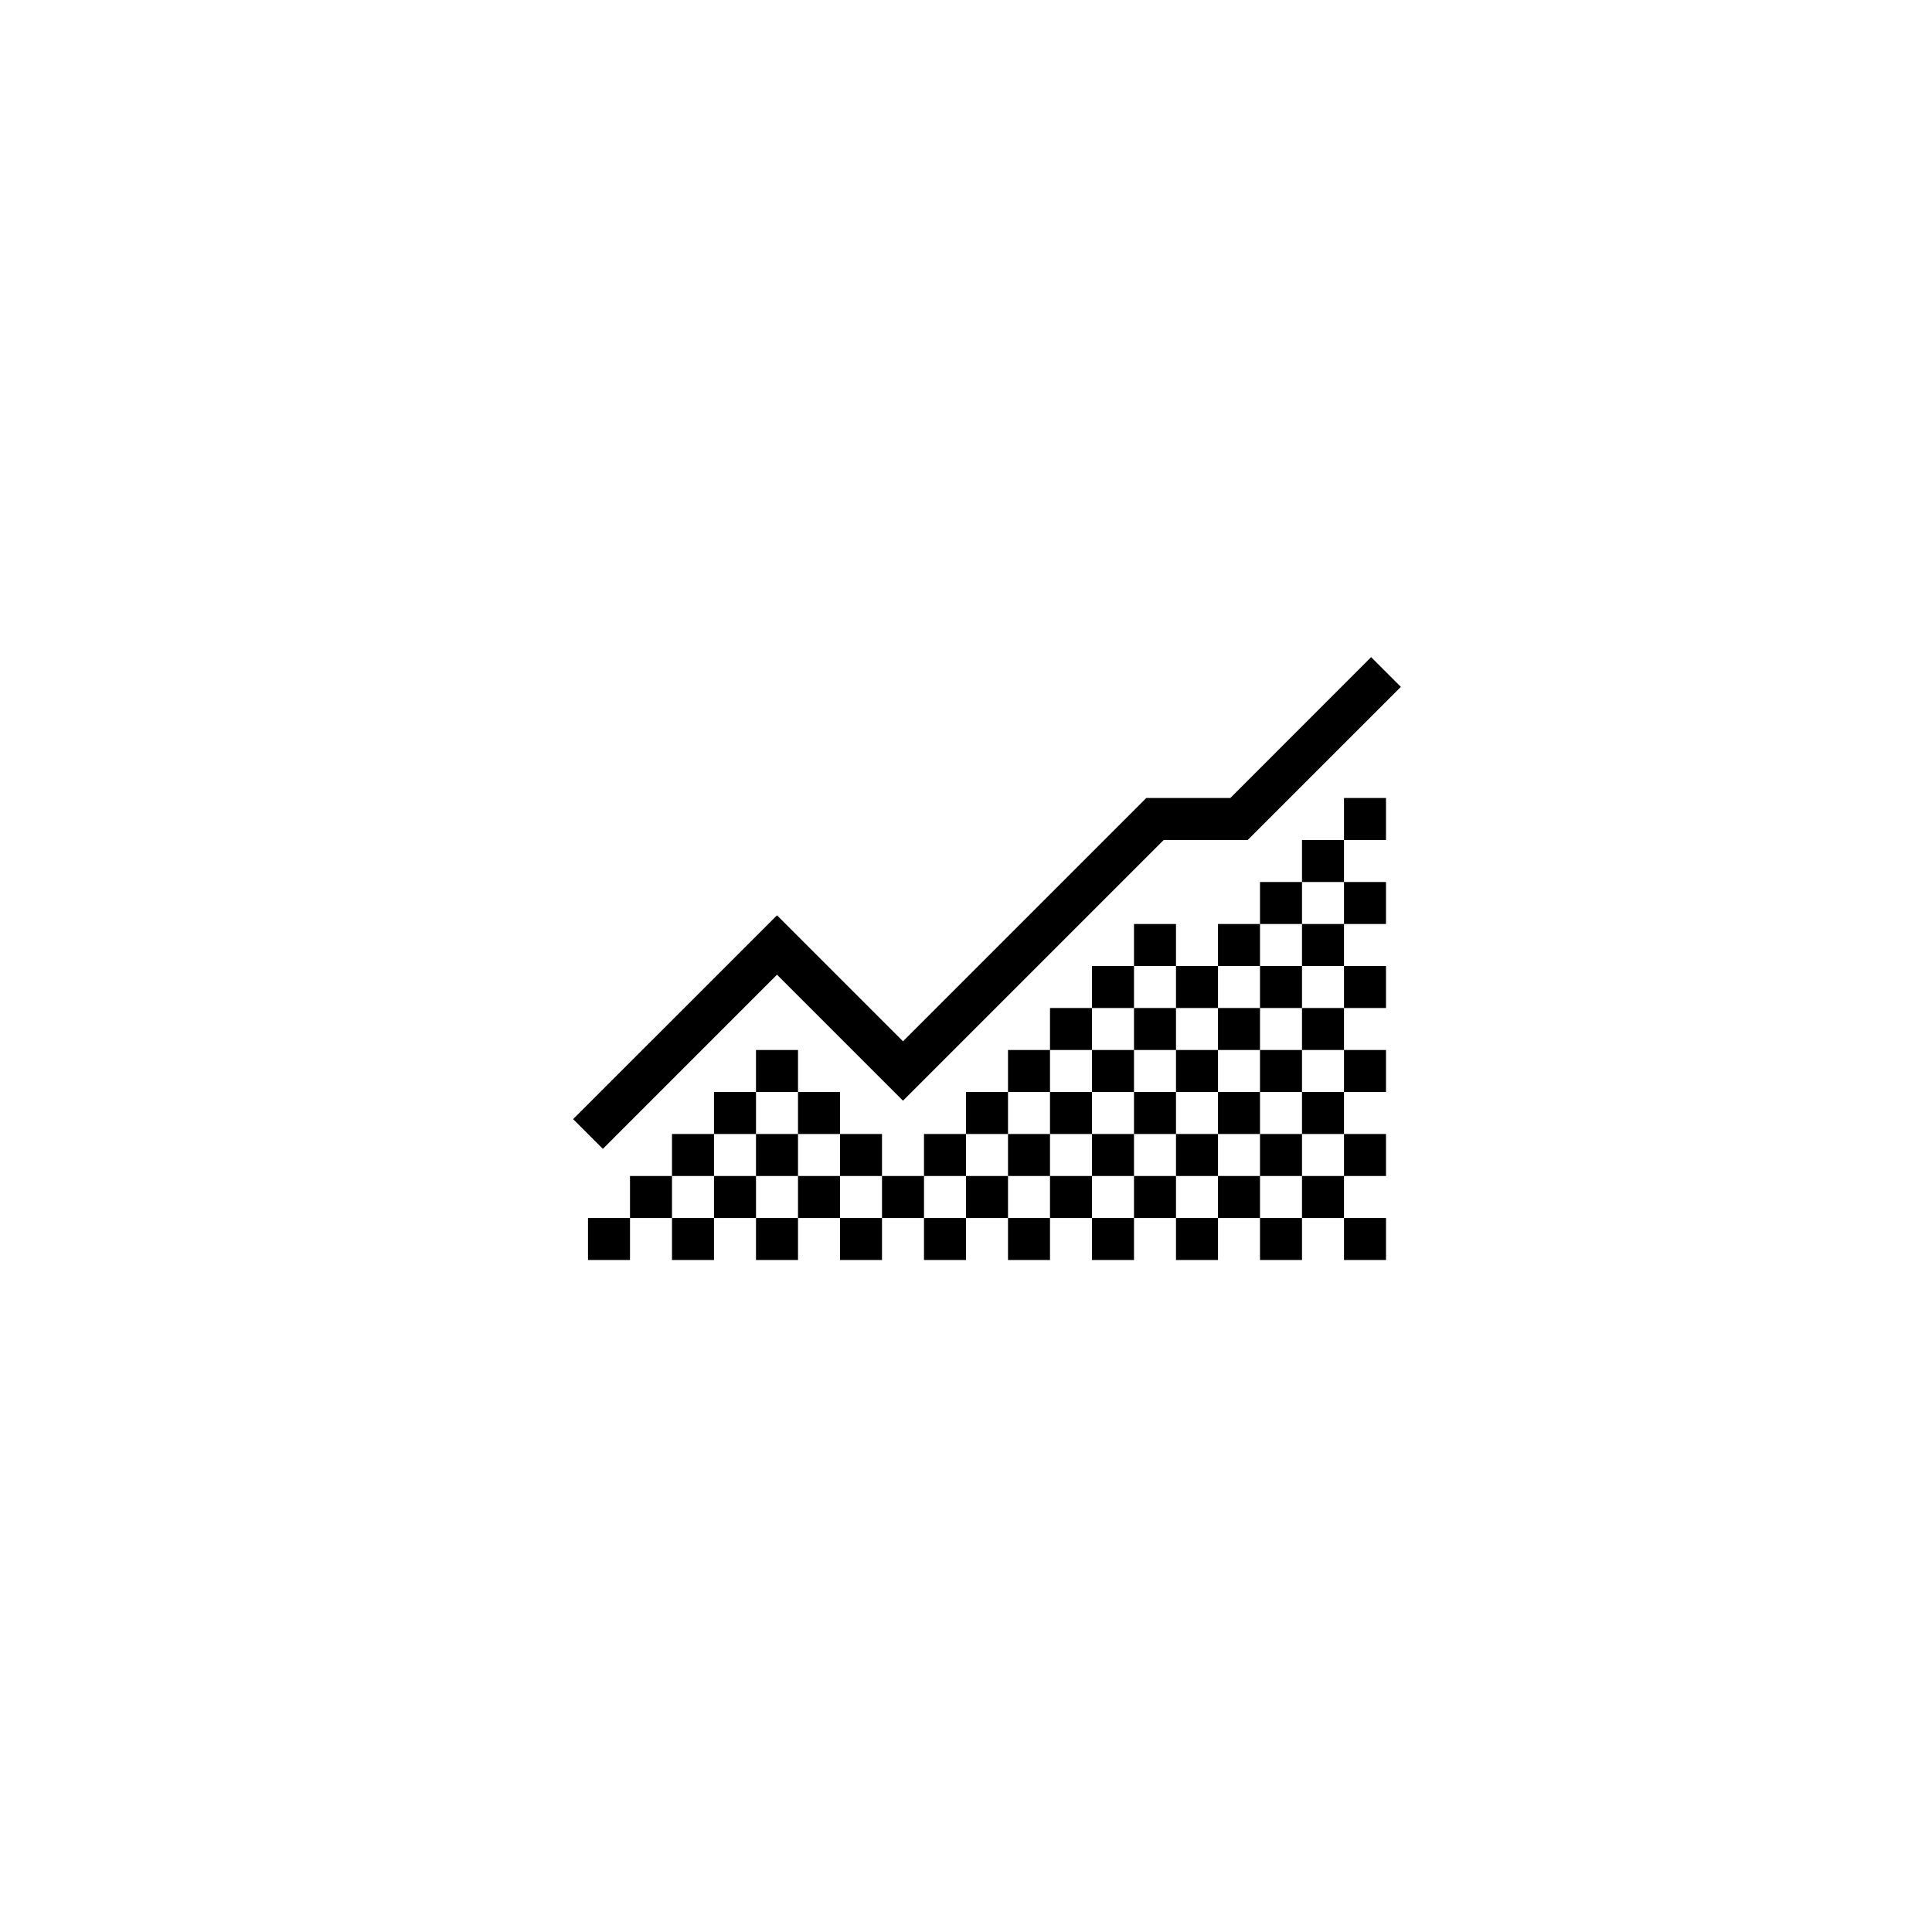
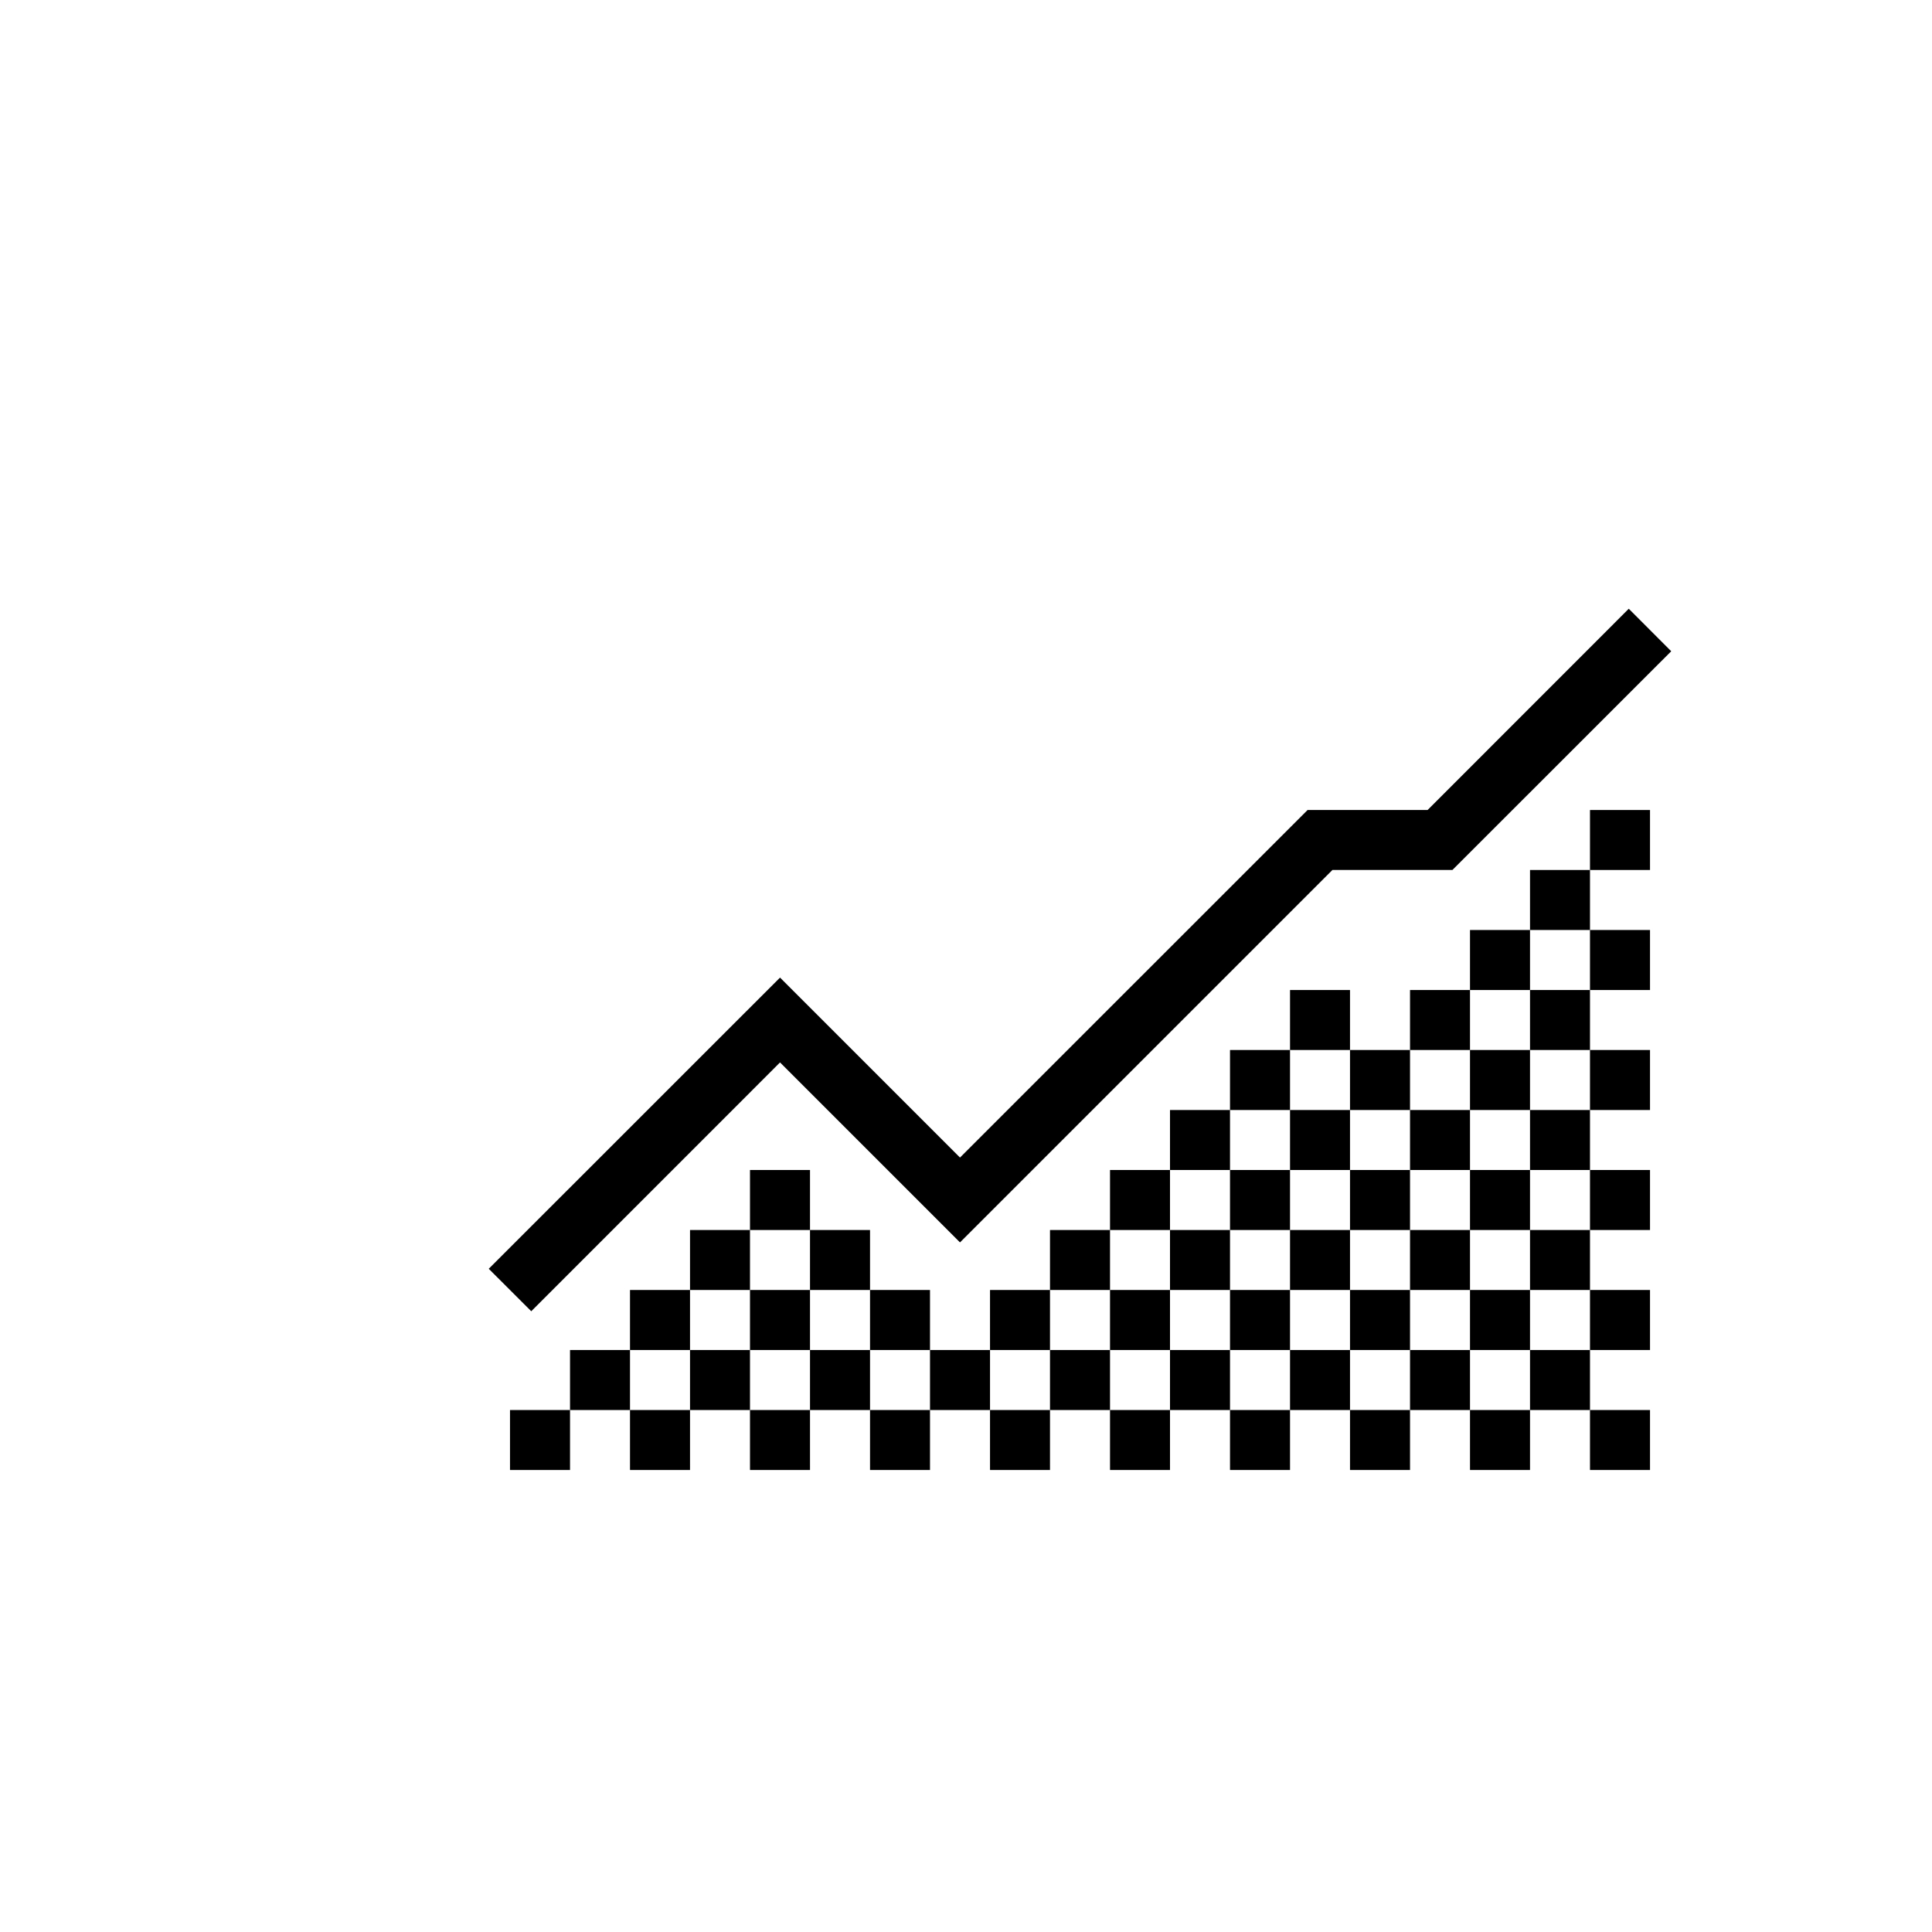
<svg xmlns="http://www.w3.org/2000/svg" width="46" height="46" viewBox="0 0 46 46" fill="none">
  <rect width="46" height="46" fill="white" />
-   <path d="M21.5 26.207L27.707 20H29.707L33.354 16.354L32.646 15.646L29.293 19H27.293L21.5 24.793L18.5 21.793L13.646 26.646L14.354 27.354L18.5 23.207L21.5 26.207Z" fill="black" />
-   <path d="M18 25H19V26H18V25ZM19 26H20V27H19V26ZM18 27H19V28H18V27ZM20 27H21V28H20V27ZM19 28H20V29H19V28ZM18 29H19V30H18V29ZM20 29H21V30H20V29ZM17 26H18V27H17V26ZM16 27H17V28H16V27ZM15 28H16V29H15V28ZM17 28H18V29H17V28ZM16 29H17V30H16V29ZM14 29H15V30H14V29ZM31 20H32V21H31V20ZM32 19H33V20H32V19ZM32 21H33V22H32V21ZM31 22H32V23H31V22ZM30 23H31V24H30V23ZM32 23H33V24H32V23ZM31 24H32V25H31V24ZM30 25H31V26H30V25ZM32 25H33V26H32V25ZM31 26H32V27H31V26ZM30 27H31V28H30V27ZM32 27H33V28H32V27ZM31 28H32V29H31V28ZM30 29H31V30H30V29ZM32 29H33V30H32V29ZM27 22H28V23H27V22ZM29 22H30V23H29V22ZM30 21H31V22H30V21ZM28 23H29V24H28V23ZM27 24H28V25H27V24ZM29 24H30V25H29V24ZM28 25H29V26H28V25ZM27 26H28V27H27V26ZM29 26H30V27H29V26ZM28 27H29V28H28V27ZM27 28H28V29H27V28ZM29 28H30V29H29V28ZM28 29H29V30H28V29ZM26 23H27V24H26V23ZM25 24H26V25H25V24ZM24 25H25V26H24V25ZM26 25H27V26H26V25ZM25 26H26V27H25V26ZM24 27H25V28H24V27ZM26 27H27V28H26V27ZM25 28H26V29H25V28ZM24 29H25V30H24V29ZM26 29H27V30H26V29ZM23 26H24V27H23V26ZM22 27H23V28H22V27ZM21 28H22V29H21V28ZM23 28H24V29H23V28ZM22 29H23V30H22V29Z" fill="black" />
+   <path d="M22.857 29.581L31.724 20.714H34.581L39.791 15.506L38.78 14.494L33.99 19.286H31.133L22.857 27.561L18.572 23.276L11.637 30.209L12.649 31.22L18.572 25.296L22.857 29.581Z" fill="black" />
+   <path d="M17.857 27.857H19.286V29.286H17.857V27.857ZM19.286 29.286H20.715V30.714H19.286V29.286ZM17.857 30.714H19.286V32.143H17.857V30.714ZM20.715 30.714H22.143V32.143H20.715V30.714ZM19.286 32.143H20.715V33.572H19.286V32.143ZM17.857 33.572H19.286V35H17.857V33.572ZM20.715 33.572H22.143V35H20.715V33.572ZM16.429 29.286H17.857V30.714H16.429V29.286ZM15 30.714H16.429V32.143H15V30.714ZM13.572 32.143H15V33.572H13.572V32.143ZM16.429 32.143H17.857V33.572H16.429V32.143ZM15 33.572H16.429V35H15V33.572ZM12.143 33.572H13.572V35H12.143V33.572ZM36.429 20.714H37.857V22.143H36.429V20.714ZM37.857 19.286H39.286V20.714H37.857V19.286ZM37.857 22.143H39.286V23.572H37.857V22.143ZM36.429 23.572H37.857V25H36.429V23.572ZM35 25H36.429V26.429H35V25ZM37.857 25H39.286V26.429H37.857V25ZM36.429 26.429H37.857V27.857H36.429V26.429ZM35 27.857H36.429V29.286H35V27.857ZM37.857 27.857H39.286V29.286H37.857V27.857ZM36.429 29.286H37.857V30.714H36.429V29.286ZM35 30.714H36.429V32.143H35V30.714ZM37.857 30.714H39.286V32.143H37.857V30.714ZM36.429 32.143H37.857V33.572H36.429V32.143ZM35 33.572H36.429V35H35V33.572ZM37.857 33.572H39.286V35H37.857V33.572ZM30.715 23.572H32.143V25H30.715V23.572ZM33.572 23.572H35V25H33.572V23.572ZM35 22.143H36.429V23.572H35V22.143ZM32.143 25H33.572V26.429H32.143V25ZM30.715 26.429H32.143V27.857H30.715V26.429ZM33.572 26.429H35V27.857H33.572V26.429ZM32.143 27.857H33.572V29.286H32.143V27.857ZM30.715 29.286H32.143V30.714H30.715V29.286ZM33.572 29.286H35V30.714H33.572V29.286ZM32.143 30.714H33.572V32.143H32.143V30.714ZM30.715 32.143H32.143V33.572H30.715V32.143ZM33.572 32.143H35V33.572H33.572V32.143ZM32.143 33.572H33.572V35H32.143V33.572ZM29.286 25H30.715V26.429H29.286V25ZM27.857 26.429H29.286V27.857H27.857V26.429ZM26.429 27.857H27.857V29.286H26.429V27.857ZM29.286 27.857H30.715V29.286H29.286V27.857ZM27.857 29.286H29.286V30.714H27.857V29.286ZM26.429 30.714H27.857V32.143H26.429V30.714ZM29.286 30.714H30.715V32.143H29.286V30.714ZM27.857 32.143H29.286V33.572H27.857V32.143ZM26.429 33.572H27.857V35H26.429V33.572ZM29.286 33.572H30.715V35H29.286V33.572ZM25 29.286H26.429V30.714H25V29.286ZM23.572 30.714H25V32.143H23.572V30.714ZM22.143 32.143H23.572V33.572H22.143V32.143ZM25 32.143H26.429V33.572H25V32.143ZM23.572 33.572H25V35H23.572V33.572Z" fill="black" />
</svg>
